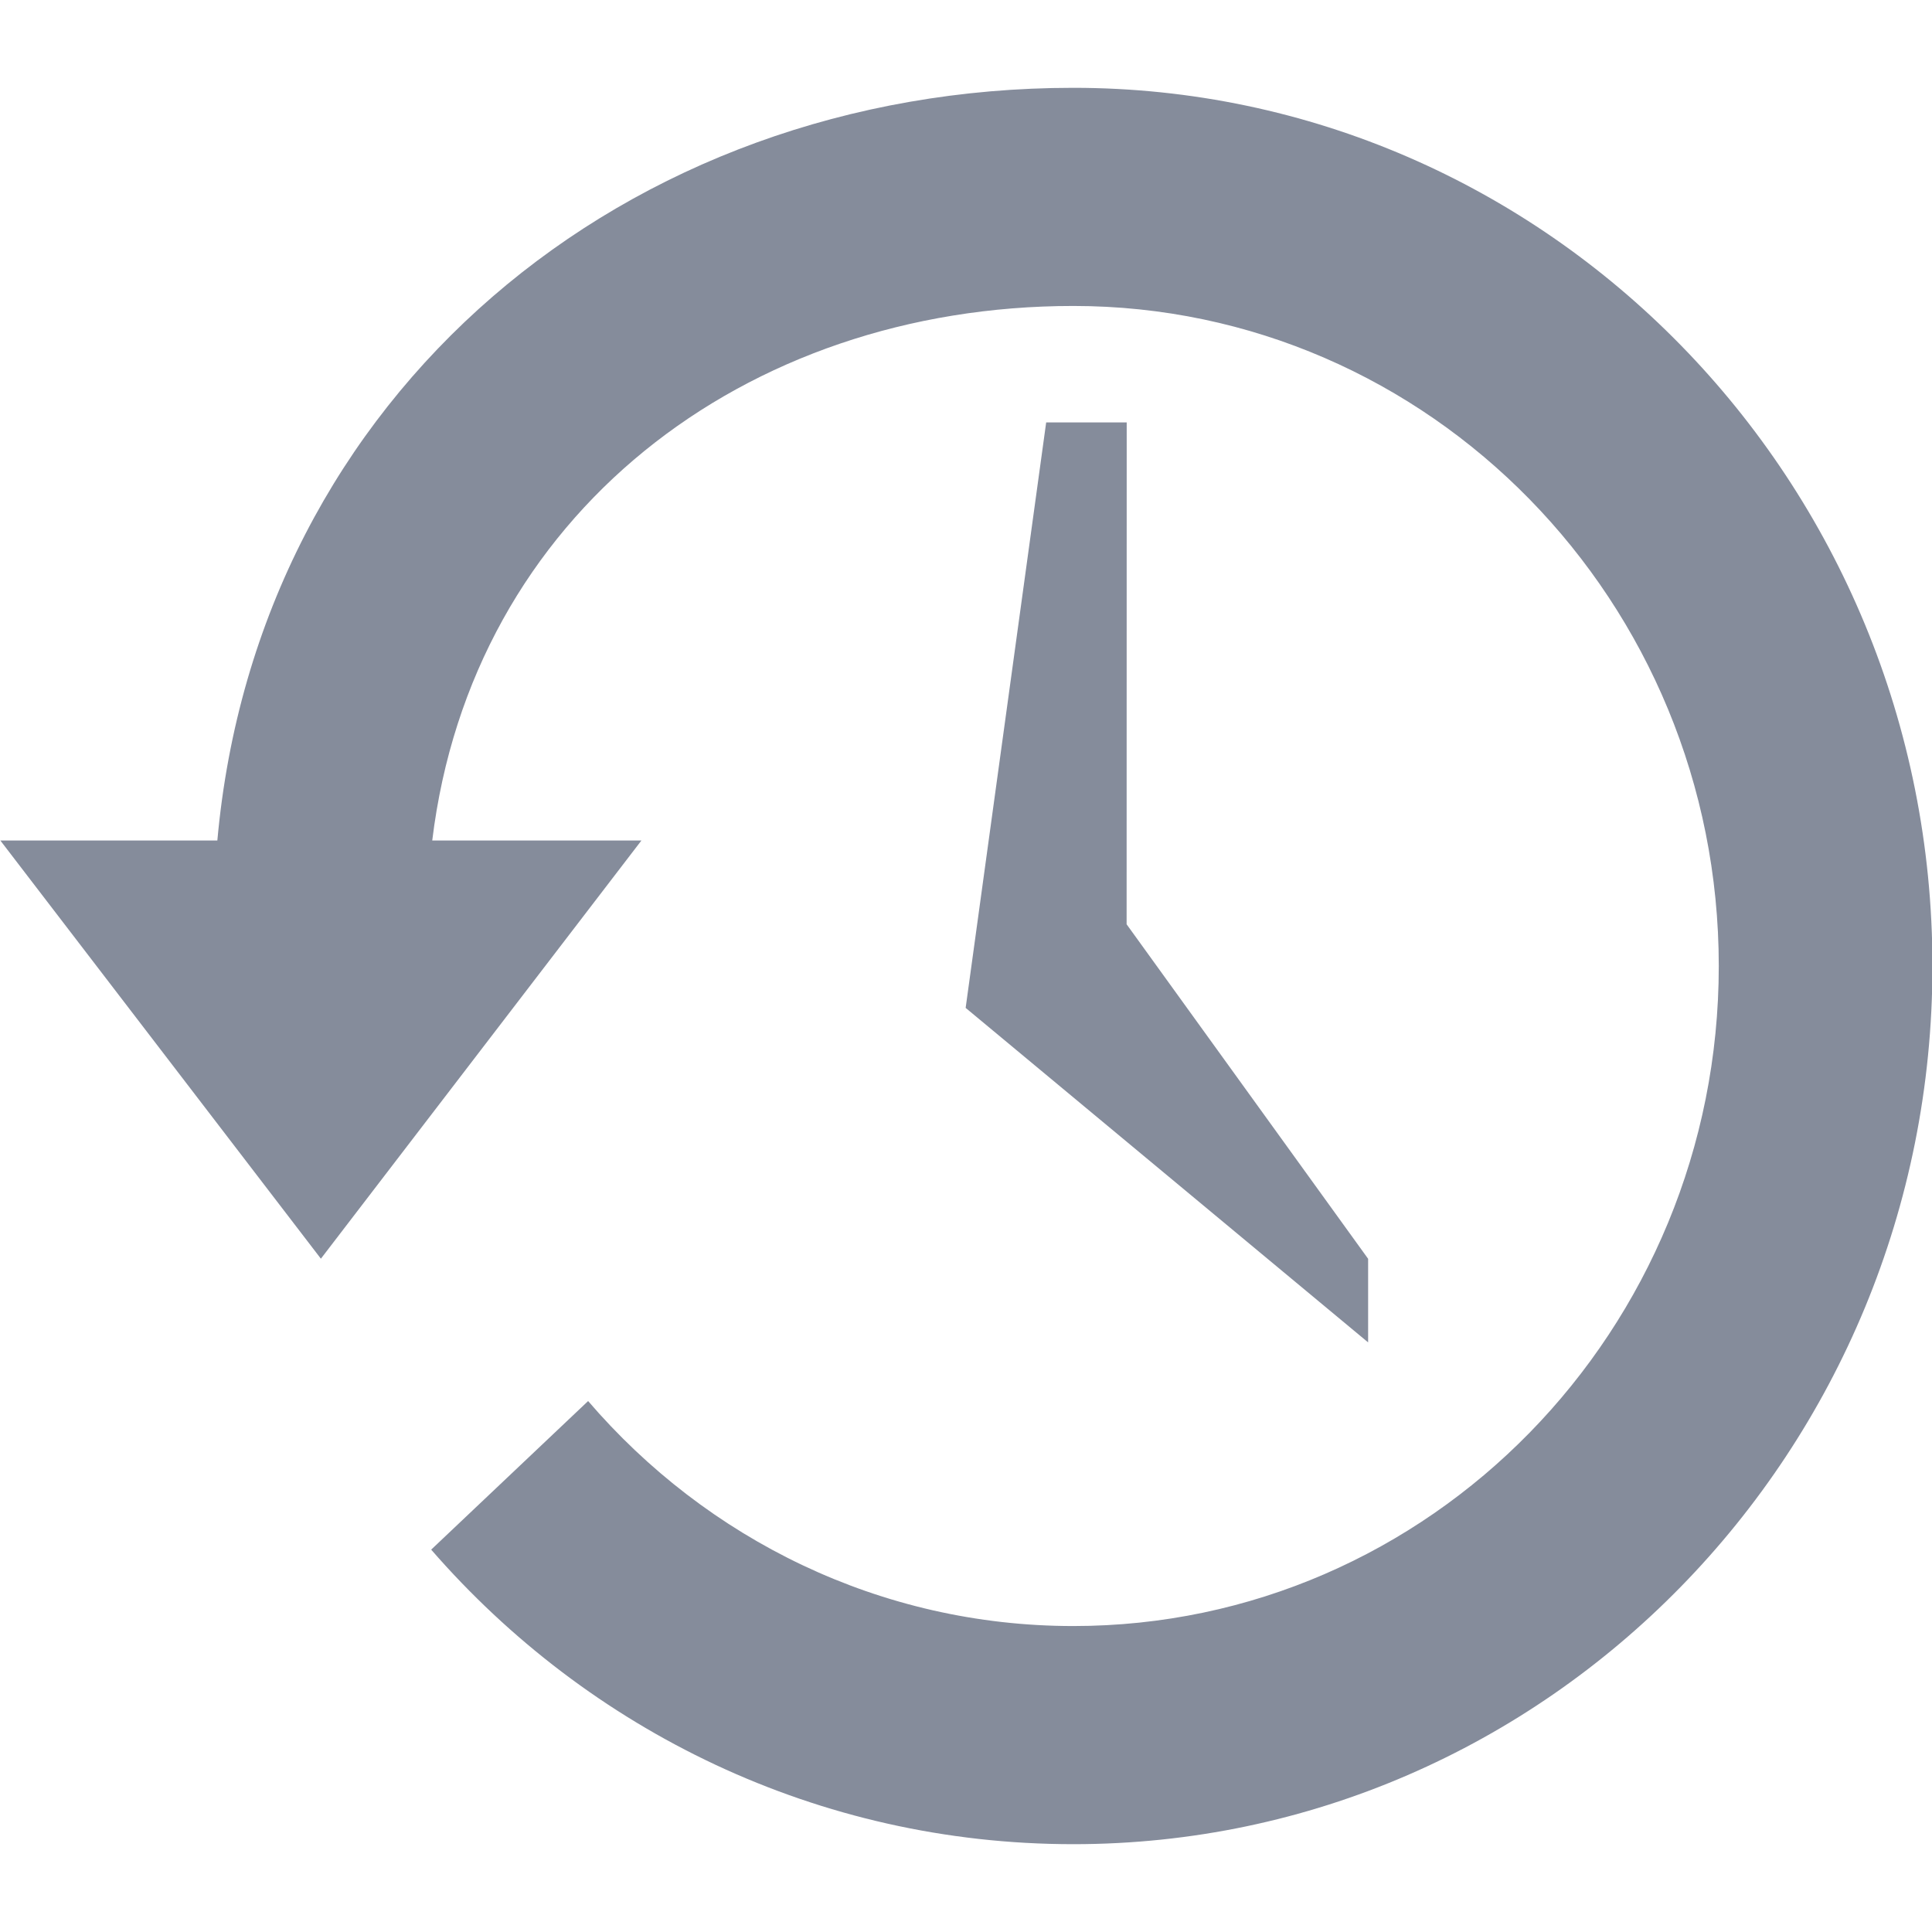
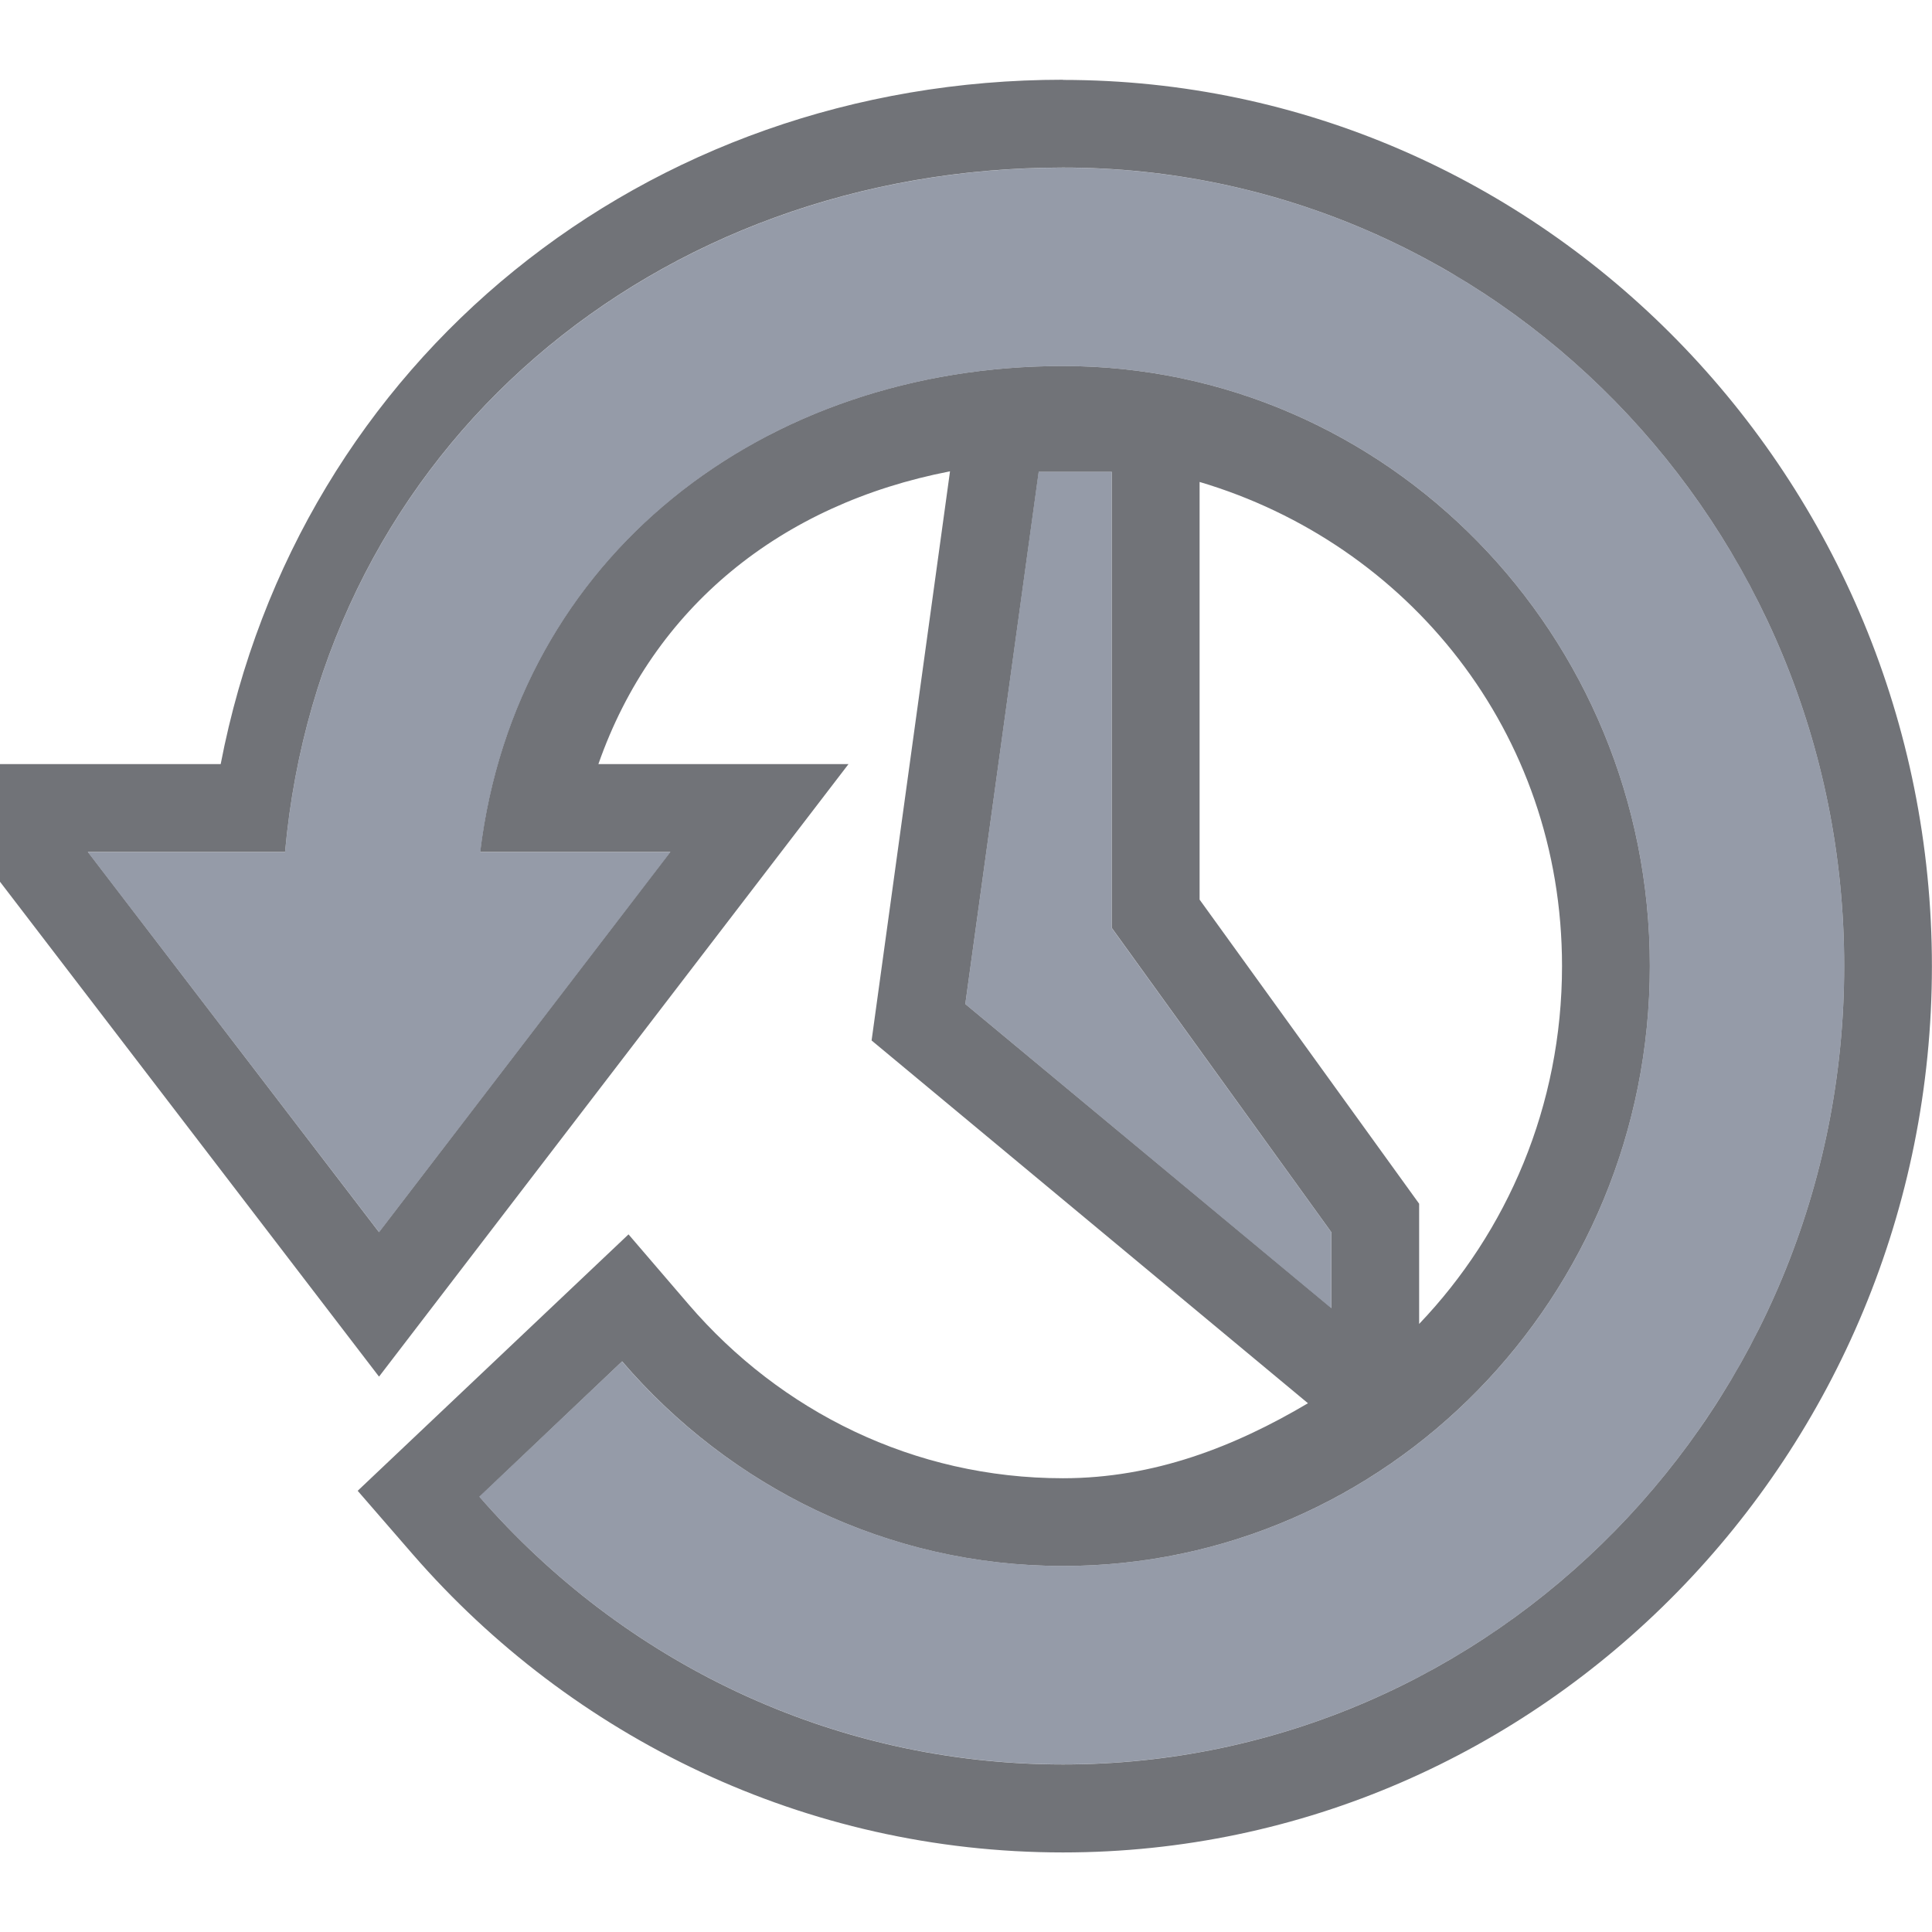
<svg xmlns="http://www.w3.org/2000/svg" width="22" height="22" version="1.1">
  <defs>
    <style id="current-color-scheme" type="text/css" />
  </defs>
-   <g transform="translate(-921,-362)">
-     <rect x="921" y="362" width="22" height="22" fill="none" opacity=".75" />
-     <path d="m933.22 363c-5.095 0-9.287 3.486-9.745 8.571h-2.471l3.65 4.762 3.65-4.762h-2.382c0.451-3.708 3.552-6.087 7.3-6.087 4.057 0 7.35 3.367 7.35 7.516s-3.293 7.516-7.35 7.516c-2.201 0-4.178-0.993-5.525-2.562l-1.787 1.692c1.792 2.061 4.404 3.354 7.312 3.354 5.4 0 9.783-4.48 9.783-10s-4.383-10-9.783-10z" color="#000000" fill="#5c657a" opacity=".75" />
-     <path d="m933.83 366.81h-0.917l-0.917 6.667 4.583 3.809v-0.952l-2.75-3.809z" color="#000000" fill="#5c657a" opacity=".75" />
-   </g>
+   <path d="m12.105 0.908c-4.758 0-8.706 3.194-9.592 7.793h-3.539l5.342 6.975 5.346-6.975h-2.848c0.624-1.785 2.078-2.961 4.004-3.334l-0.893 6.481 4.969 4.131c-0.836 0.495-1.754 0.854-2.789 0.854-1.7 0-3.218-0.762-4.264-1.98l-0.684-0.797-3.084 2.92 0.629 0.725c1.809 2.08 4.463 3.393 7.402 3.393 5.463 0 9.895-4.544 9.895-10.092 0-5.548-4.432-10.092-9.895-10.092zm0 1c4.91 0 8.895 4.074 8.895 9.092 0 5.018-3.985 9.092-8.895 9.092-2.643 0-5.017-1.176-6.646-3.049l1.625-1.541c1.225 1.427 3.02 2.33 5.021 2.33 3.688 0 6.682-3.061 6.682-6.832 0-3.771-2.993-6.832-6.682-6.832-3.407-1e-7 -6.227 2.162-6.637 5.533h2.166l-3.318 4.33-3.316-4.33h2.246c0.417-4.623 4.228-7.793 8.859-7.793zm-0.277 3.465h0.832v5.193l2.5 3.465v0.865l-4.168-3.463 0.836-6.061zm1.832 0.115c2.364 0.701 4.127 2.839 4.127 5.512 0 1.596-0.626 3.027-1.627 4.076v-1.369l-2.5-3.463v-4.756z" color="#000000" color-rendering="auto" dominant-baseline="auto" fill="#25282f" image-rendering="auto" opacity=".65" shape-rendering="auto" solid-color="#000000" style="font-feature-settings:normal;font-variant-alternates:normal;font-variant-caps:normal;font-variant-ligatures:normal;font-variant-numeric:normal;font-variant-position:normal;isolation:auto;mix-blend-mode:normal;shape-padding:0;text-decoration-color:#000000;text-decoration-line:none;text-decoration-style:solid;text-indent:0;text-orientation:mixed;text-transform:none;white-space:normal" />
+   <path d="m12.106 1.909c-4.631 0-8.443 3.17-8.86 7.793h-2.246l3.317 4.329 3.318-4.329h-2.166c0.41-3.371 3.23-5.534 6.637-5.534 3.688 0 6.681 3.061 6.681 6.832 0 3.771-2.993 6.832-6.681 6.832-2.001 0-3.798-0.903-5.023-2.329l-1.625 1.539c1.629 1.873 4.004 3.049 6.648 3.049 4.91 0 8.894-4.073 8.894-9.091 0-5.018-3.984-9.091-8.894-9.091zm-0.279 3.464-0.835 6.06 4.167 3.464v-0.866l-2.5-3.464v-5.194z" color="#000000" fill="#5c657a" opacity=".65" />
</svg>
